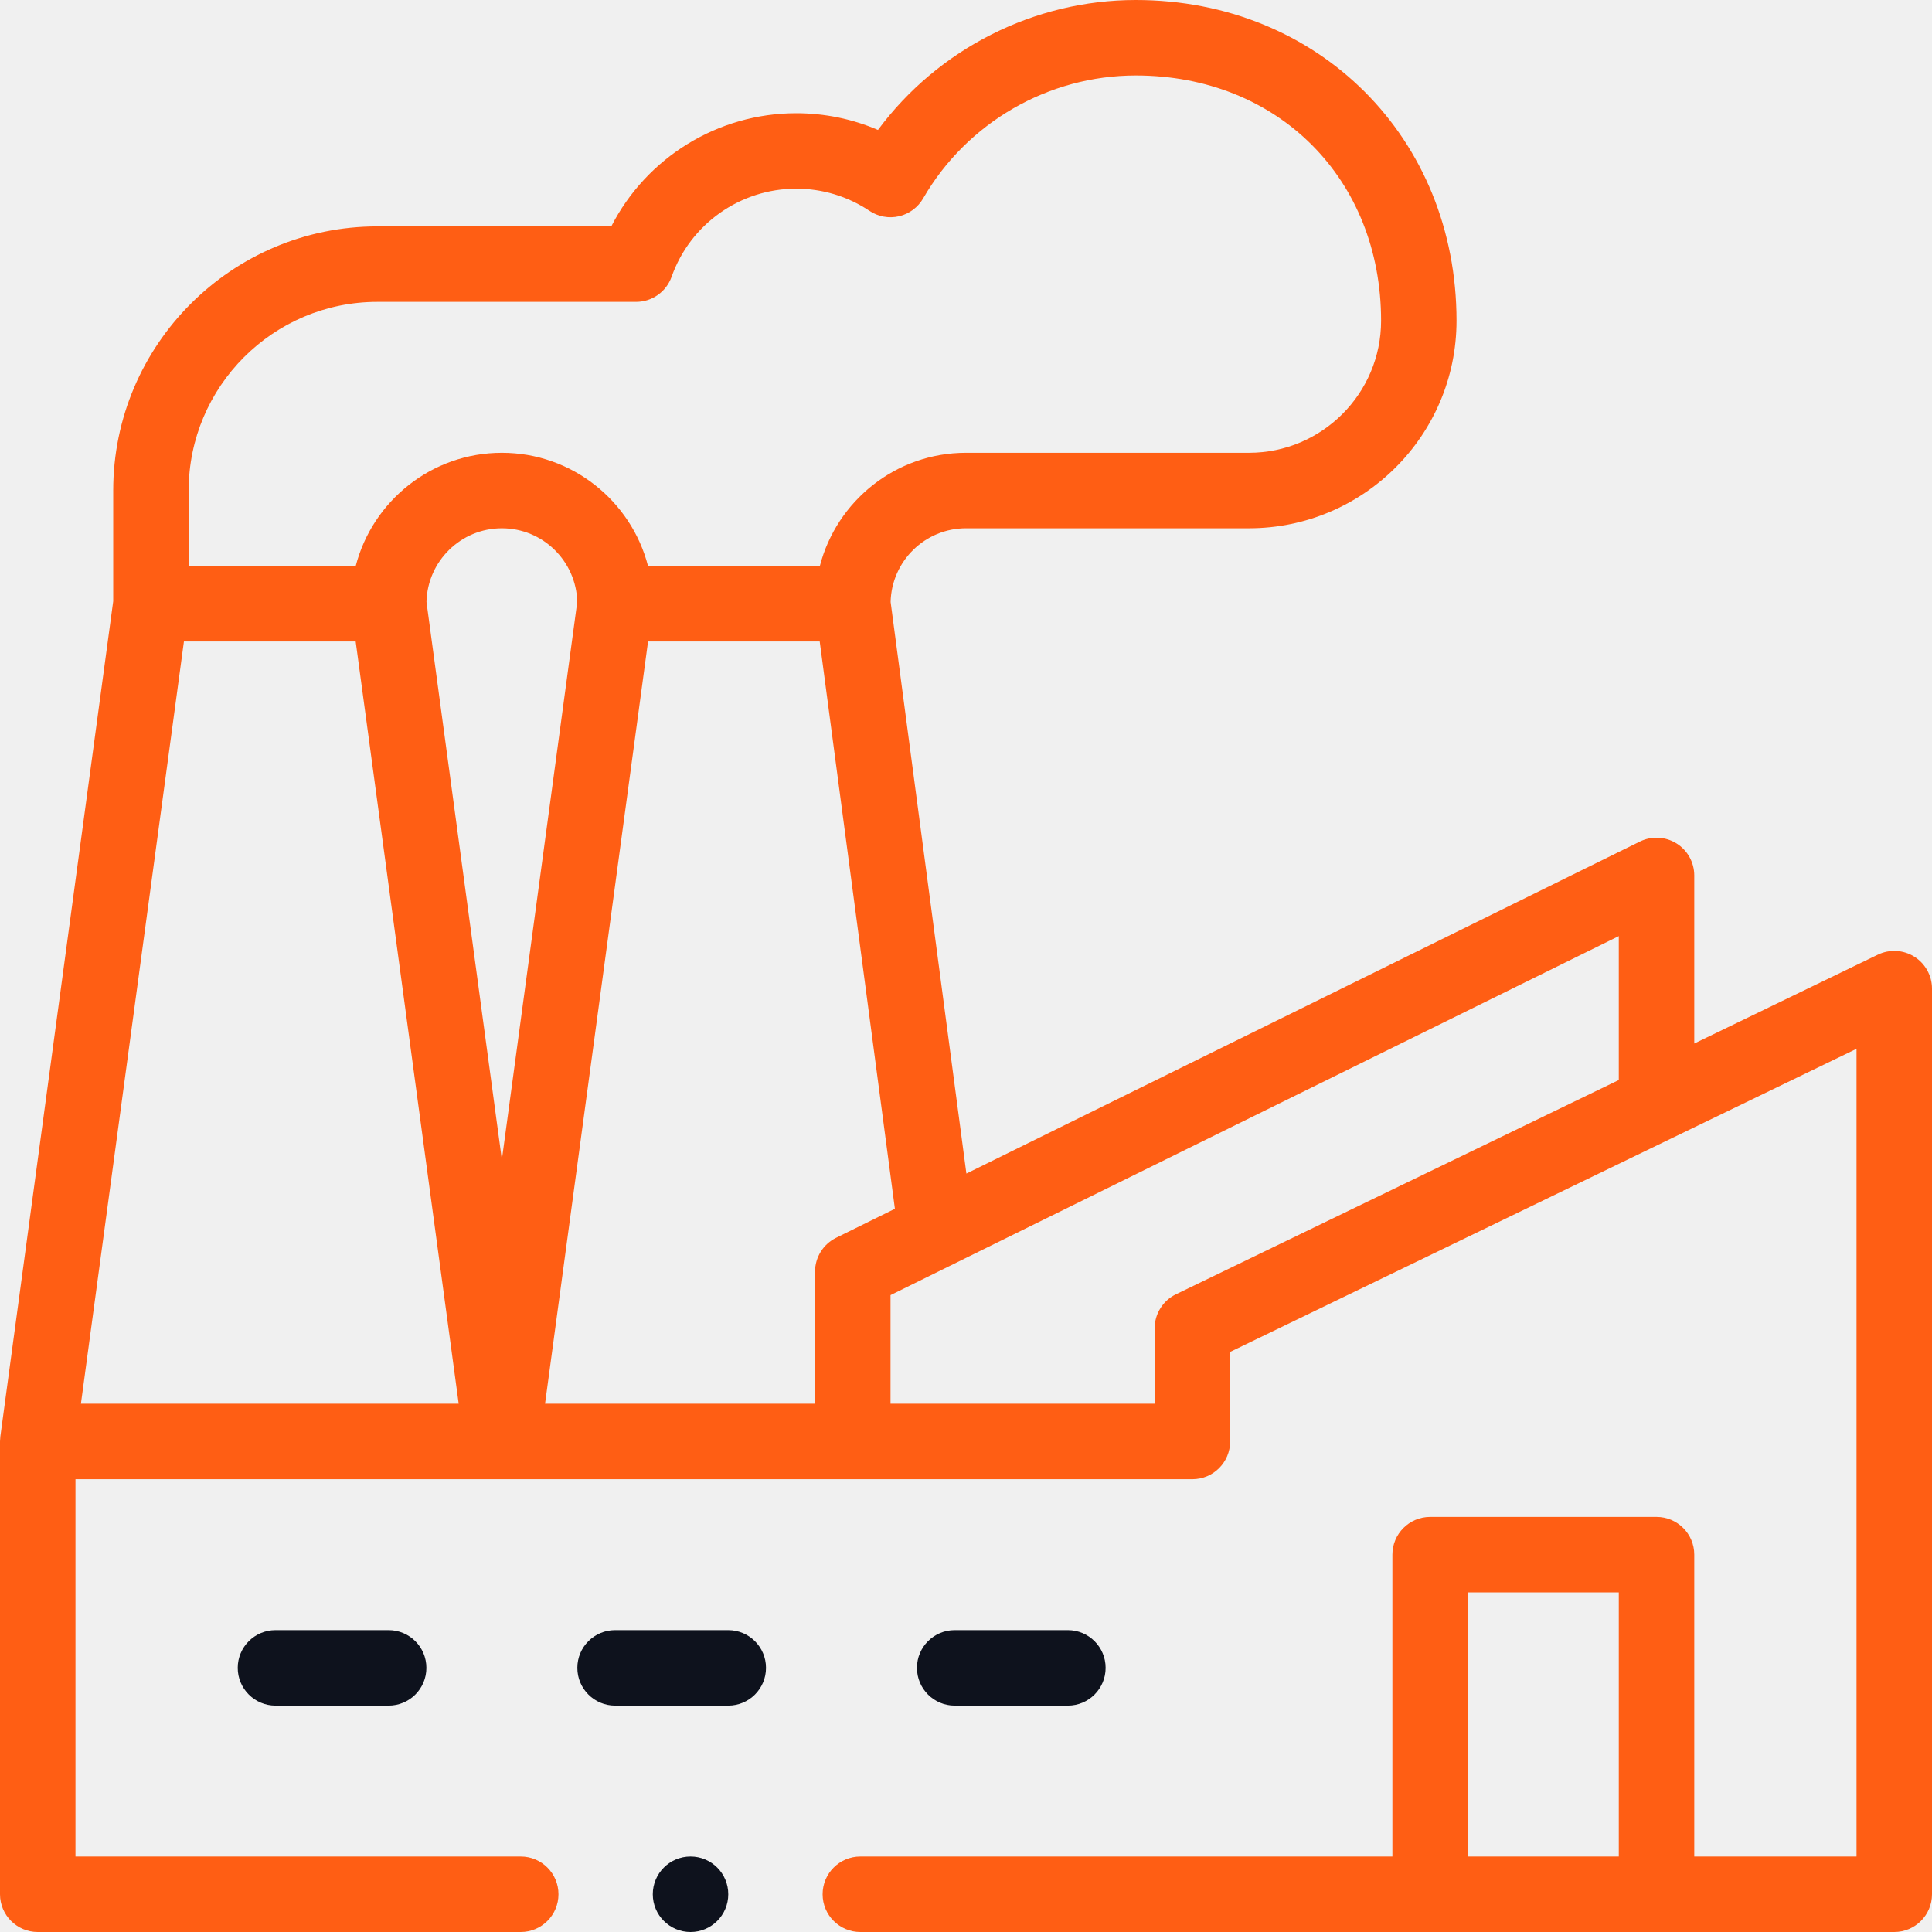
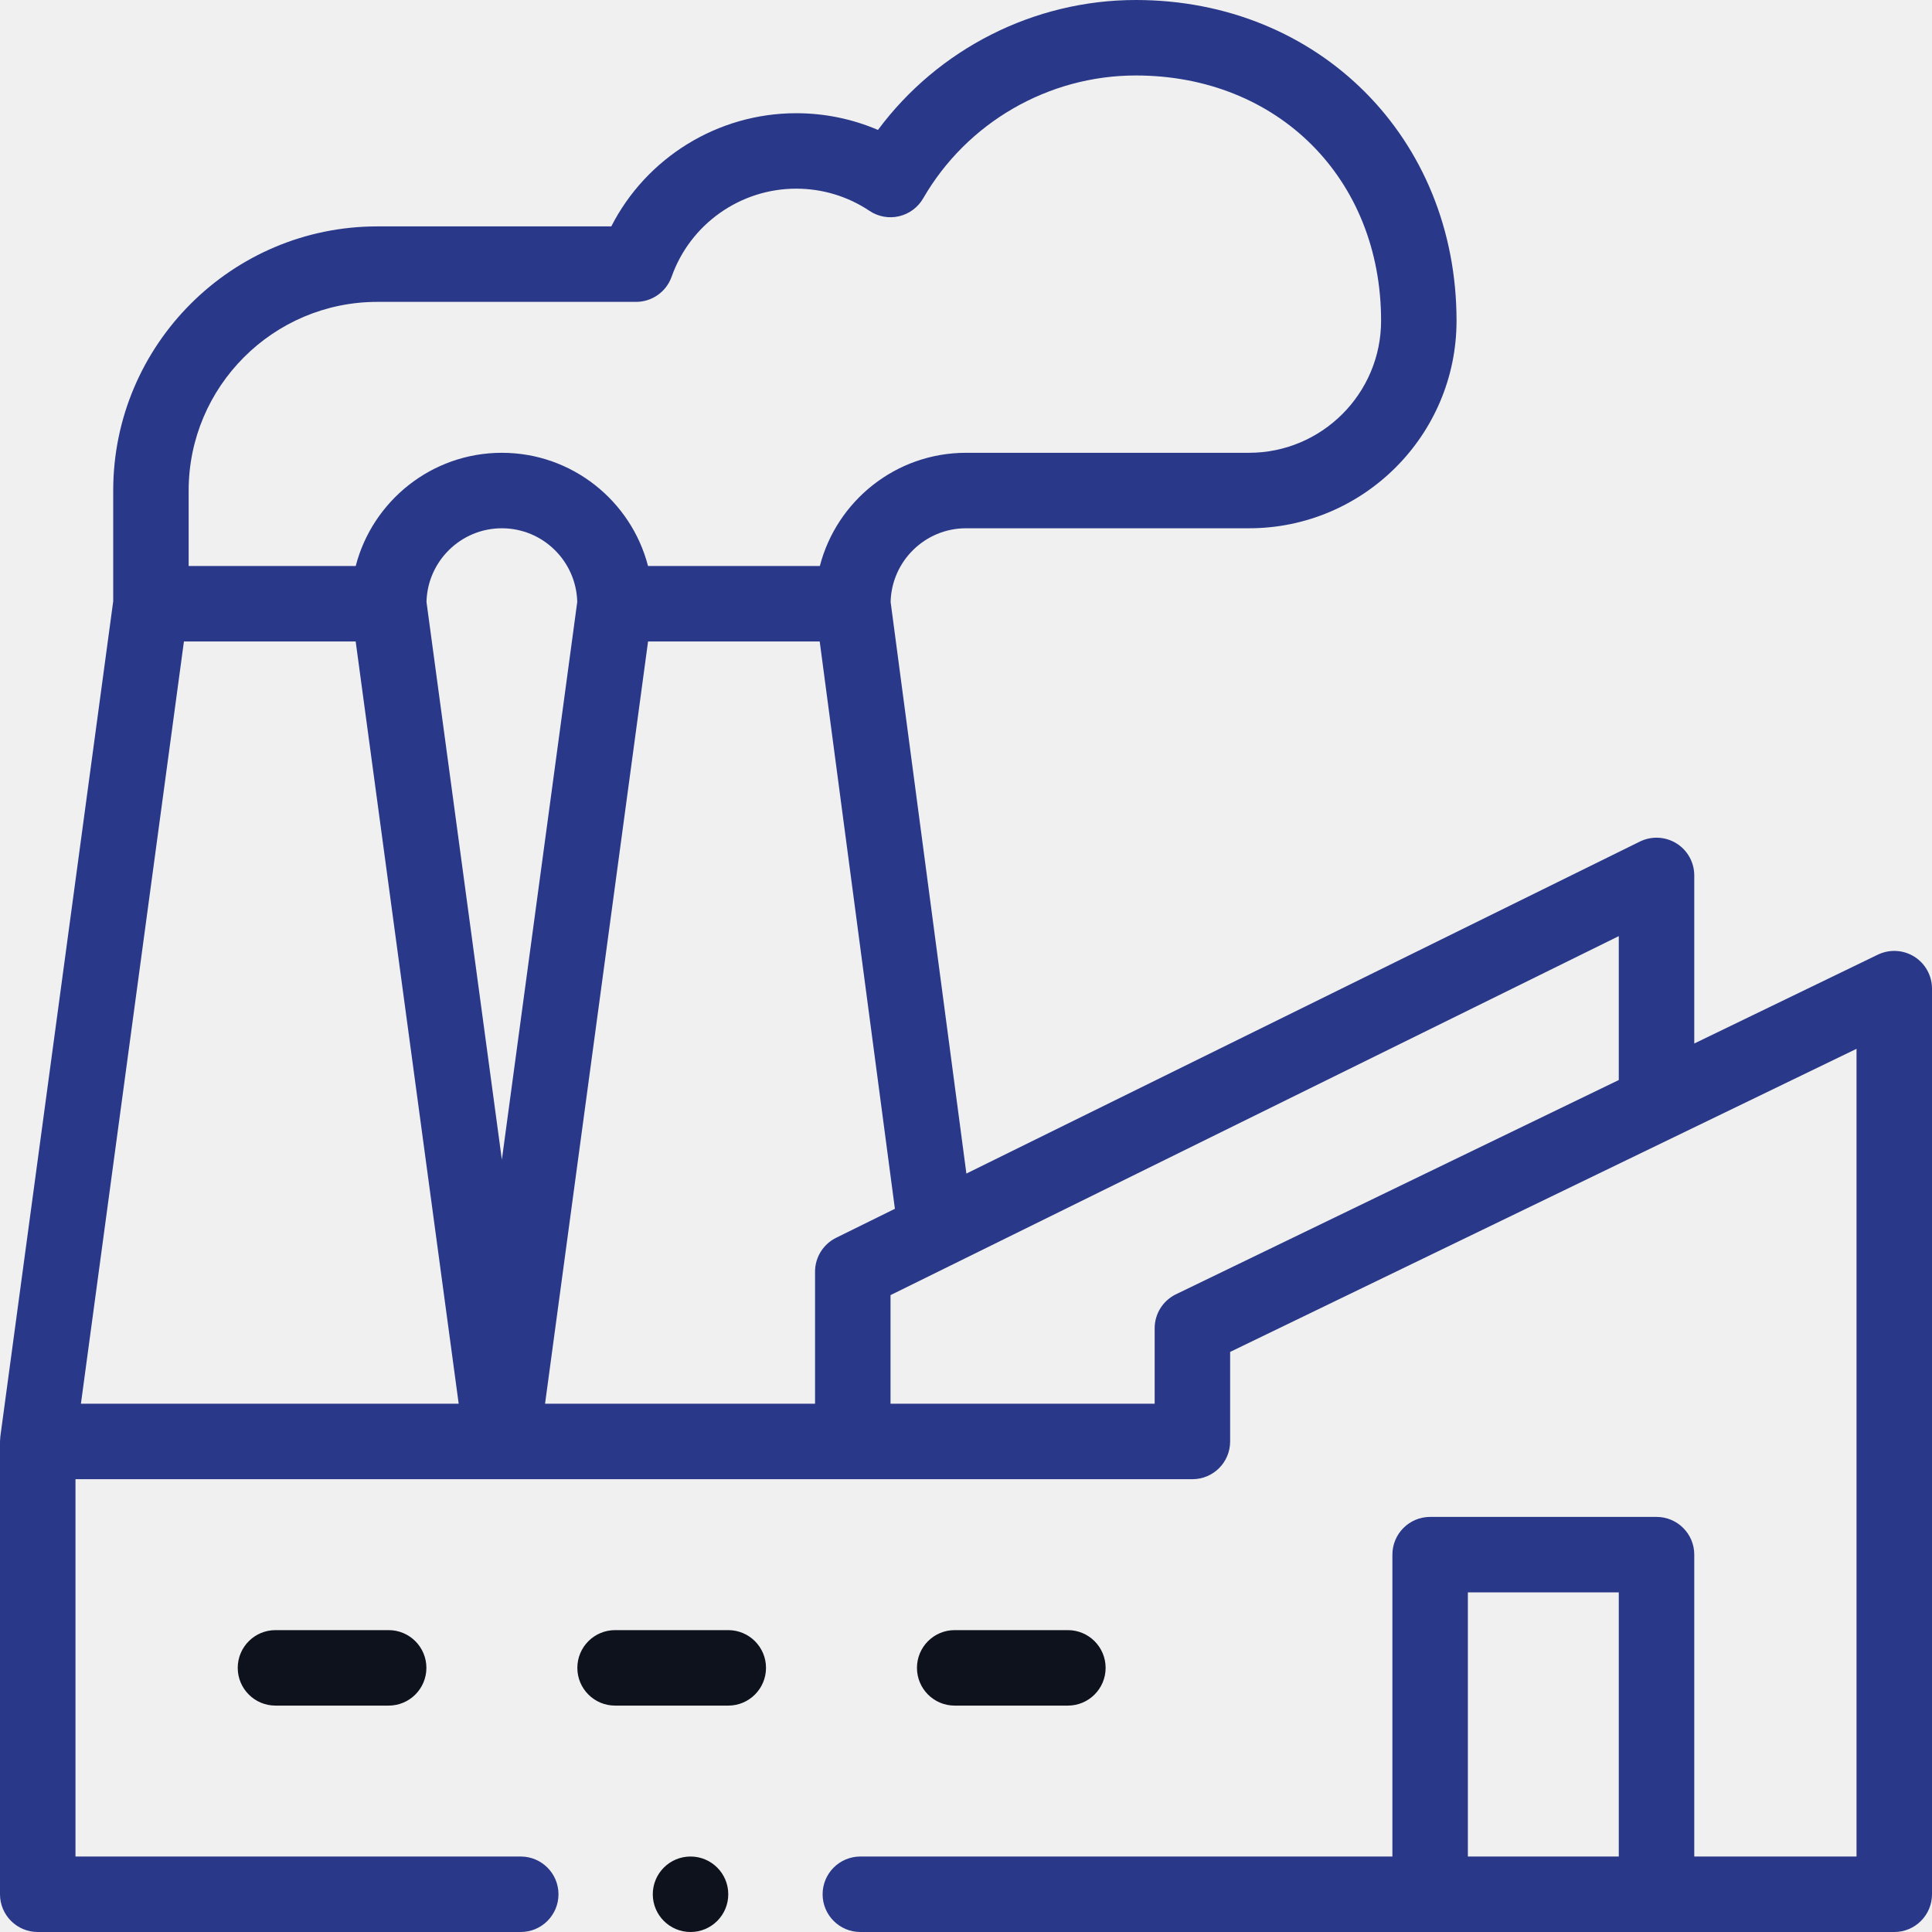
<svg xmlns="http://www.w3.org/2000/svg" width="60" height="60" viewBox="0 0 60 60" fill="none">
  <g clip-path="url(#clip0_439_80521)">
    <path d="M8.555 50.625C7.908 50.625 7.383 51.15 7.383 51.797C7.383 52.444 7.908 52.969 8.555 52.969H12.07C12.717 52.969 13.242 52.444 13.242 51.797C13.242 51.15 12.717 50.625 12.07 50.625H8.555Z" fill="#0E121D" />
    <path d="M22.617 50.625H19.102C18.454 50.625 17.93 51.15 17.93 51.797C17.93 52.444 18.454 52.969 19.102 52.969H22.617C23.264 52.969 23.789 52.444 23.789 51.797C23.789 51.15 23.264 50.625 22.617 50.625Z" fill="#0E121D" />
    <path d="M33.164 52.969C33.811 52.969 34.336 52.444 34.336 51.797C34.336 51.15 33.811 50.625 33.164 50.625H29.648C29.001 50.625 28.477 51.15 28.477 51.797C28.477 52.444 29.001 52.969 29.648 52.969H33.164Z" fill="#0E121D" />
    <path d="M21.445 60C22.093 60 22.617 59.475 22.617 58.828C22.617 58.181 22.093 57.656 21.445 57.656C20.798 57.656 20.273 58.181 20.273 58.828C20.273 59.475 20.798 60 21.445 60Z" fill="#0E121D" />
-     <path d="M59.451 29.71C59.109 29.496 58.681 29.473 58.318 29.648L52.617 32.407V27.188C52.617 26.782 52.408 26.406 52.064 26.192C51.72 25.979 51.291 25.957 50.927 26.136L30.012 36.446L27.659 18.694C27.689 17.428 28.726 16.406 30 16.406H38.789C42.343 16.406 45.234 13.515 45.234 9.961C45.234 4.282 40.952 0 35.273 0C32.107 0 29.132 1.522 27.266 4.035C26.469 3.693 25.608 3.516 24.727 3.516C22.286 3.516 20.073 4.899 18.984 7.031H11.719C7.196 7.031 3.516 10.711 3.516 15.234V18.671L0.011 44.609C0.007 44.638 0 44.744 0 44.766V58.828C0 59.475 0.525 60 1.172 60H16.172C16.819 60 17.344 59.475 17.344 58.828C17.344 58.181 16.819 57.656 16.172 57.656H2.344V45.938H37.031C37.678 45.938 38.203 45.413 38.203 44.766V41.985L57.656 32.572V57.656H52.617V48.281C52.617 47.634 52.092 47.109 51.445 47.109H44.414C43.767 47.109 43.242 47.634 43.242 48.281V57.656H26.719C26.072 57.656 25.547 58.181 25.547 58.828C25.547 59.475 26.072 60 26.719 60H58.828C59.475 60 60 59.475 60 58.828V30.703C60 30.3 59.792 29.924 59.451 29.71ZM5.859 15.234C5.859 12.004 8.488 9.375 11.719 9.375H19.753C20.25 9.375 20.692 9.062 20.858 8.594C21.436 6.958 22.991 5.859 24.727 5.859C25.542 5.859 26.329 6.098 27.004 6.549C27.273 6.729 27.606 6.79 27.921 6.716C28.237 6.642 28.508 6.441 28.67 6.16C30.029 3.806 32.559 2.344 35.273 2.344C39.687 2.344 42.891 5.547 42.891 9.961C42.891 12.223 41.051 14.062 38.789 14.062H30C27.82 14.062 25.983 15.559 25.461 17.578H20.125C19.604 15.559 17.766 14.062 15.586 14.062C13.406 14.062 11.569 15.559 11.047 17.578H5.859V15.234ZM2.513 43.594L5.712 19.922H11.046L14.245 43.594H2.513ZM13.245 18.693C13.276 17.427 14.313 16.406 15.586 16.406C16.859 16.406 17.896 17.427 17.927 18.693L15.586 36.015L13.245 18.693ZM25.312 39.492V43.594H16.927L20.126 19.922H25.457L27.792 37.54L25.966 38.441C25.566 38.639 25.312 39.046 25.312 39.492ZM50.273 33.541L36.521 40.195C36.116 40.391 35.859 40.801 35.859 41.25V43.594H27.656V40.221L50.273 29.072V33.541ZM50.273 57.656H45.586V49.453H50.273V57.656Z" fill="#FF5E14" />
+     <path d="M59.451 29.71C59.109 29.496 58.681 29.473 58.318 29.648L52.617 32.407V27.188C52.617 26.782 52.408 26.406 52.064 26.192C51.72 25.979 51.291 25.957 50.927 26.136L30.012 36.446L27.659 18.694C27.689 17.428 28.726 16.406 30 16.406H38.789C42.343 16.406 45.234 13.515 45.234 9.961C45.234 4.282 40.952 0 35.273 0C32.107 0 29.132 1.522 27.266 4.035C26.469 3.693 25.608 3.516 24.727 3.516C22.286 3.516 20.073 4.899 18.984 7.031H11.719C7.196 7.031 3.516 10.711 3.516 15.234V18.671L0.011 44.609C0.007 44.638 0 44.744 0 44.766V58.828C0 59.475 0.525 60 1.172 60H16.172C16.819 60 17.344 59.475 17.344 58.828C17.344 58.181 16.819 57.656 16.172 57.656H2.344V45.938H37.031C37.678 45.938 38.203 45.413 38.203 44.766V41.985L57.656 32.572V57.656H52.617V48.281C52.617 47.634 52.092 47.109 51.445 47.109H44.414C43.767 47.109 43.242 47.634 43.242 48.281V57.656H26.719C26.072 57.656 25.547 58.181 25.547 58.828C25.547 59.475 26.072 60 26.719 60H58.828C59.475 60 60 59.475 60 58.828V30.703C60 30.3 59.792 29.924 59.451 29.71ZM5.859 15.234C5.859 12.004 8.488 9.375 11.719 9.375H19.753C20.25 9.375 20.692 9.062 20.858 8.594C21.436 6.958 22.991 5.859 24.727 5.859C25.542 5.859 26.329 6.098 27.004 6.549C27.273 6.729 27.606 6.79 27.921 6.716C28.237 6.642 28.508 6.441 28.67 6.16C30.029 3.806 32.559 2.344 35.273 2.344C39.687 2.344 42.891 5.547 42.891 9.961C42.891 12.223 41.051 14.062 38.789 14.062H30C27.82 14.062 25.983 15.559 25.461 17.578H20.125C19.604 15.559 17.766 14.062 15.586 14.062C13.406 14.062 11.569 15.559 11.047 17.578H5.859V15.234ZM2.513 43.594L5.712 19.922H11.046L14.245 43.594H2.513ZM13.245 18.693C13.276 17.427 14.313 16.406 15.586 16.406C16.859 16.406 17.896 17.427 17.927 18.693L15.586 36.015L13.245 18.693ZM25.312 39.492V43.594H16.927L20.126 19.922H25.457L27.792 37.54L25.966 38.441C25.566 38.639 25.312 39.046 25.312 39.492ZM50.273 33.541L36.521 40.195C36.116 40.391 35.859 40.801 35.859 41.25V43.594H27.656V40.221L50.273 29.072V33.541ZM50.273 57.656H45.586V49.453H50.273V57.656Z" fill="#293888" />
  </g>
  <defs>
    <clipPath id="clip0_439_80521">
      <rect width="60" height="60" fill="white" />
    </clipPath>
  </defs>
</svg>
